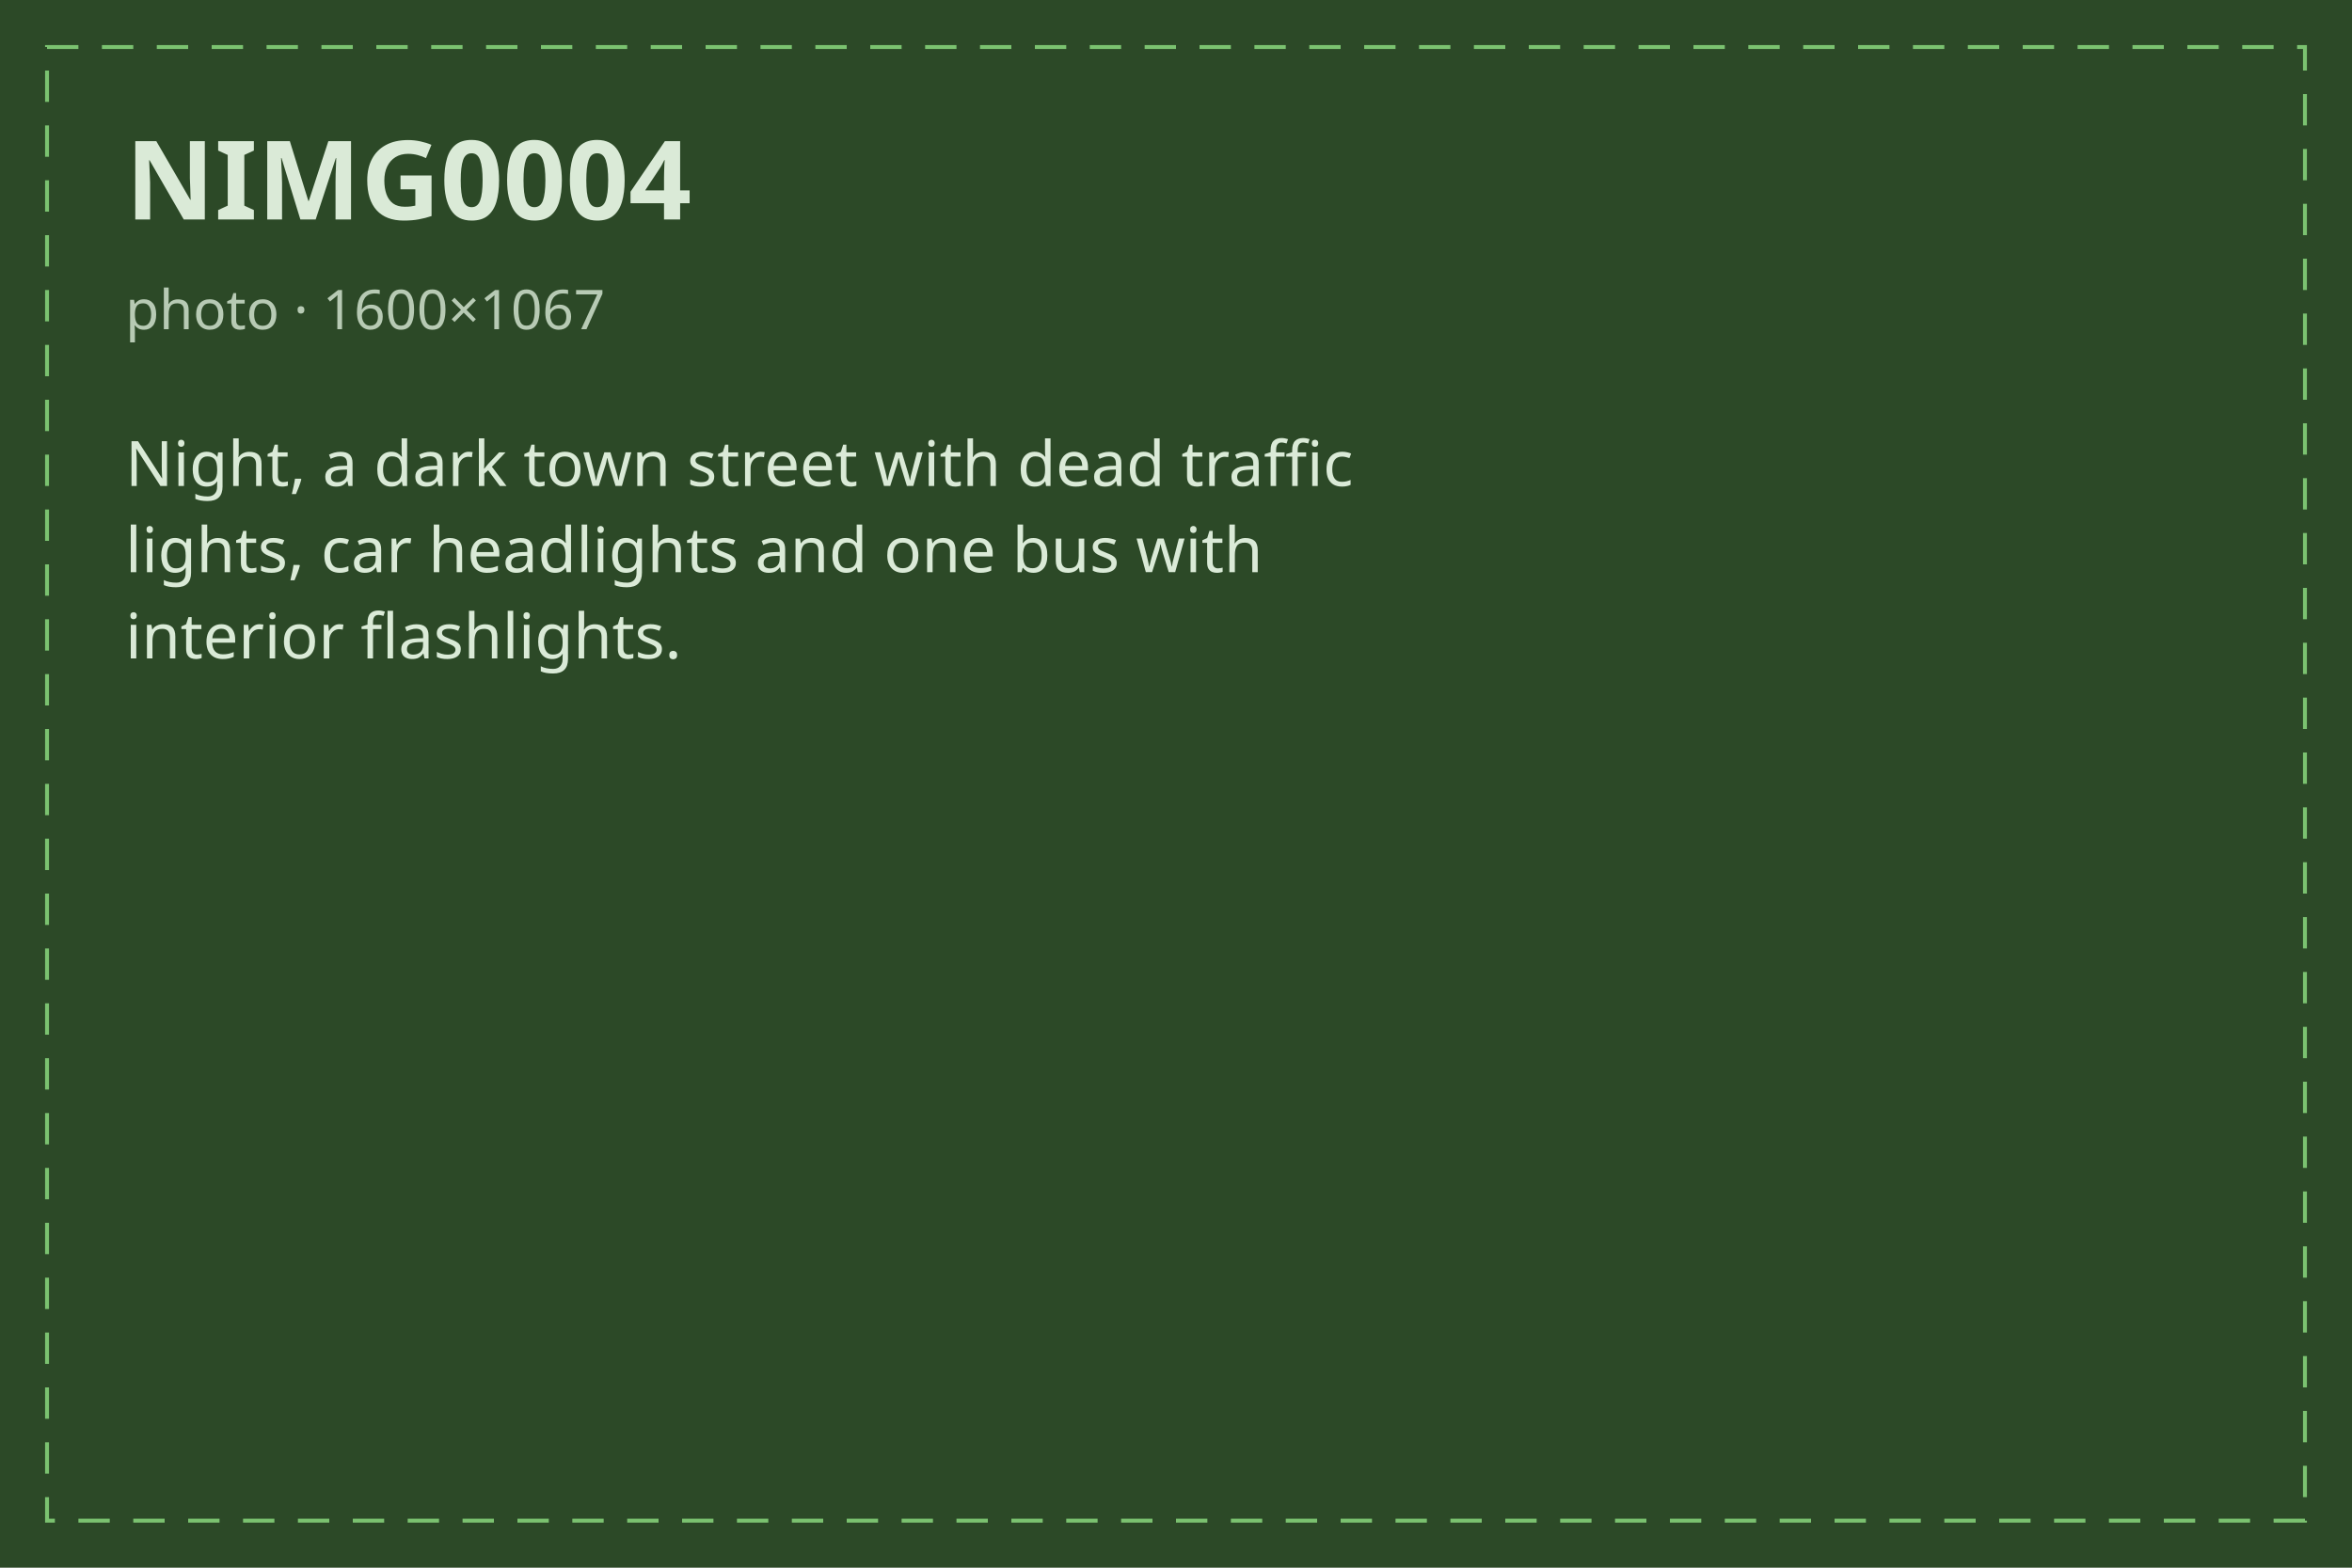
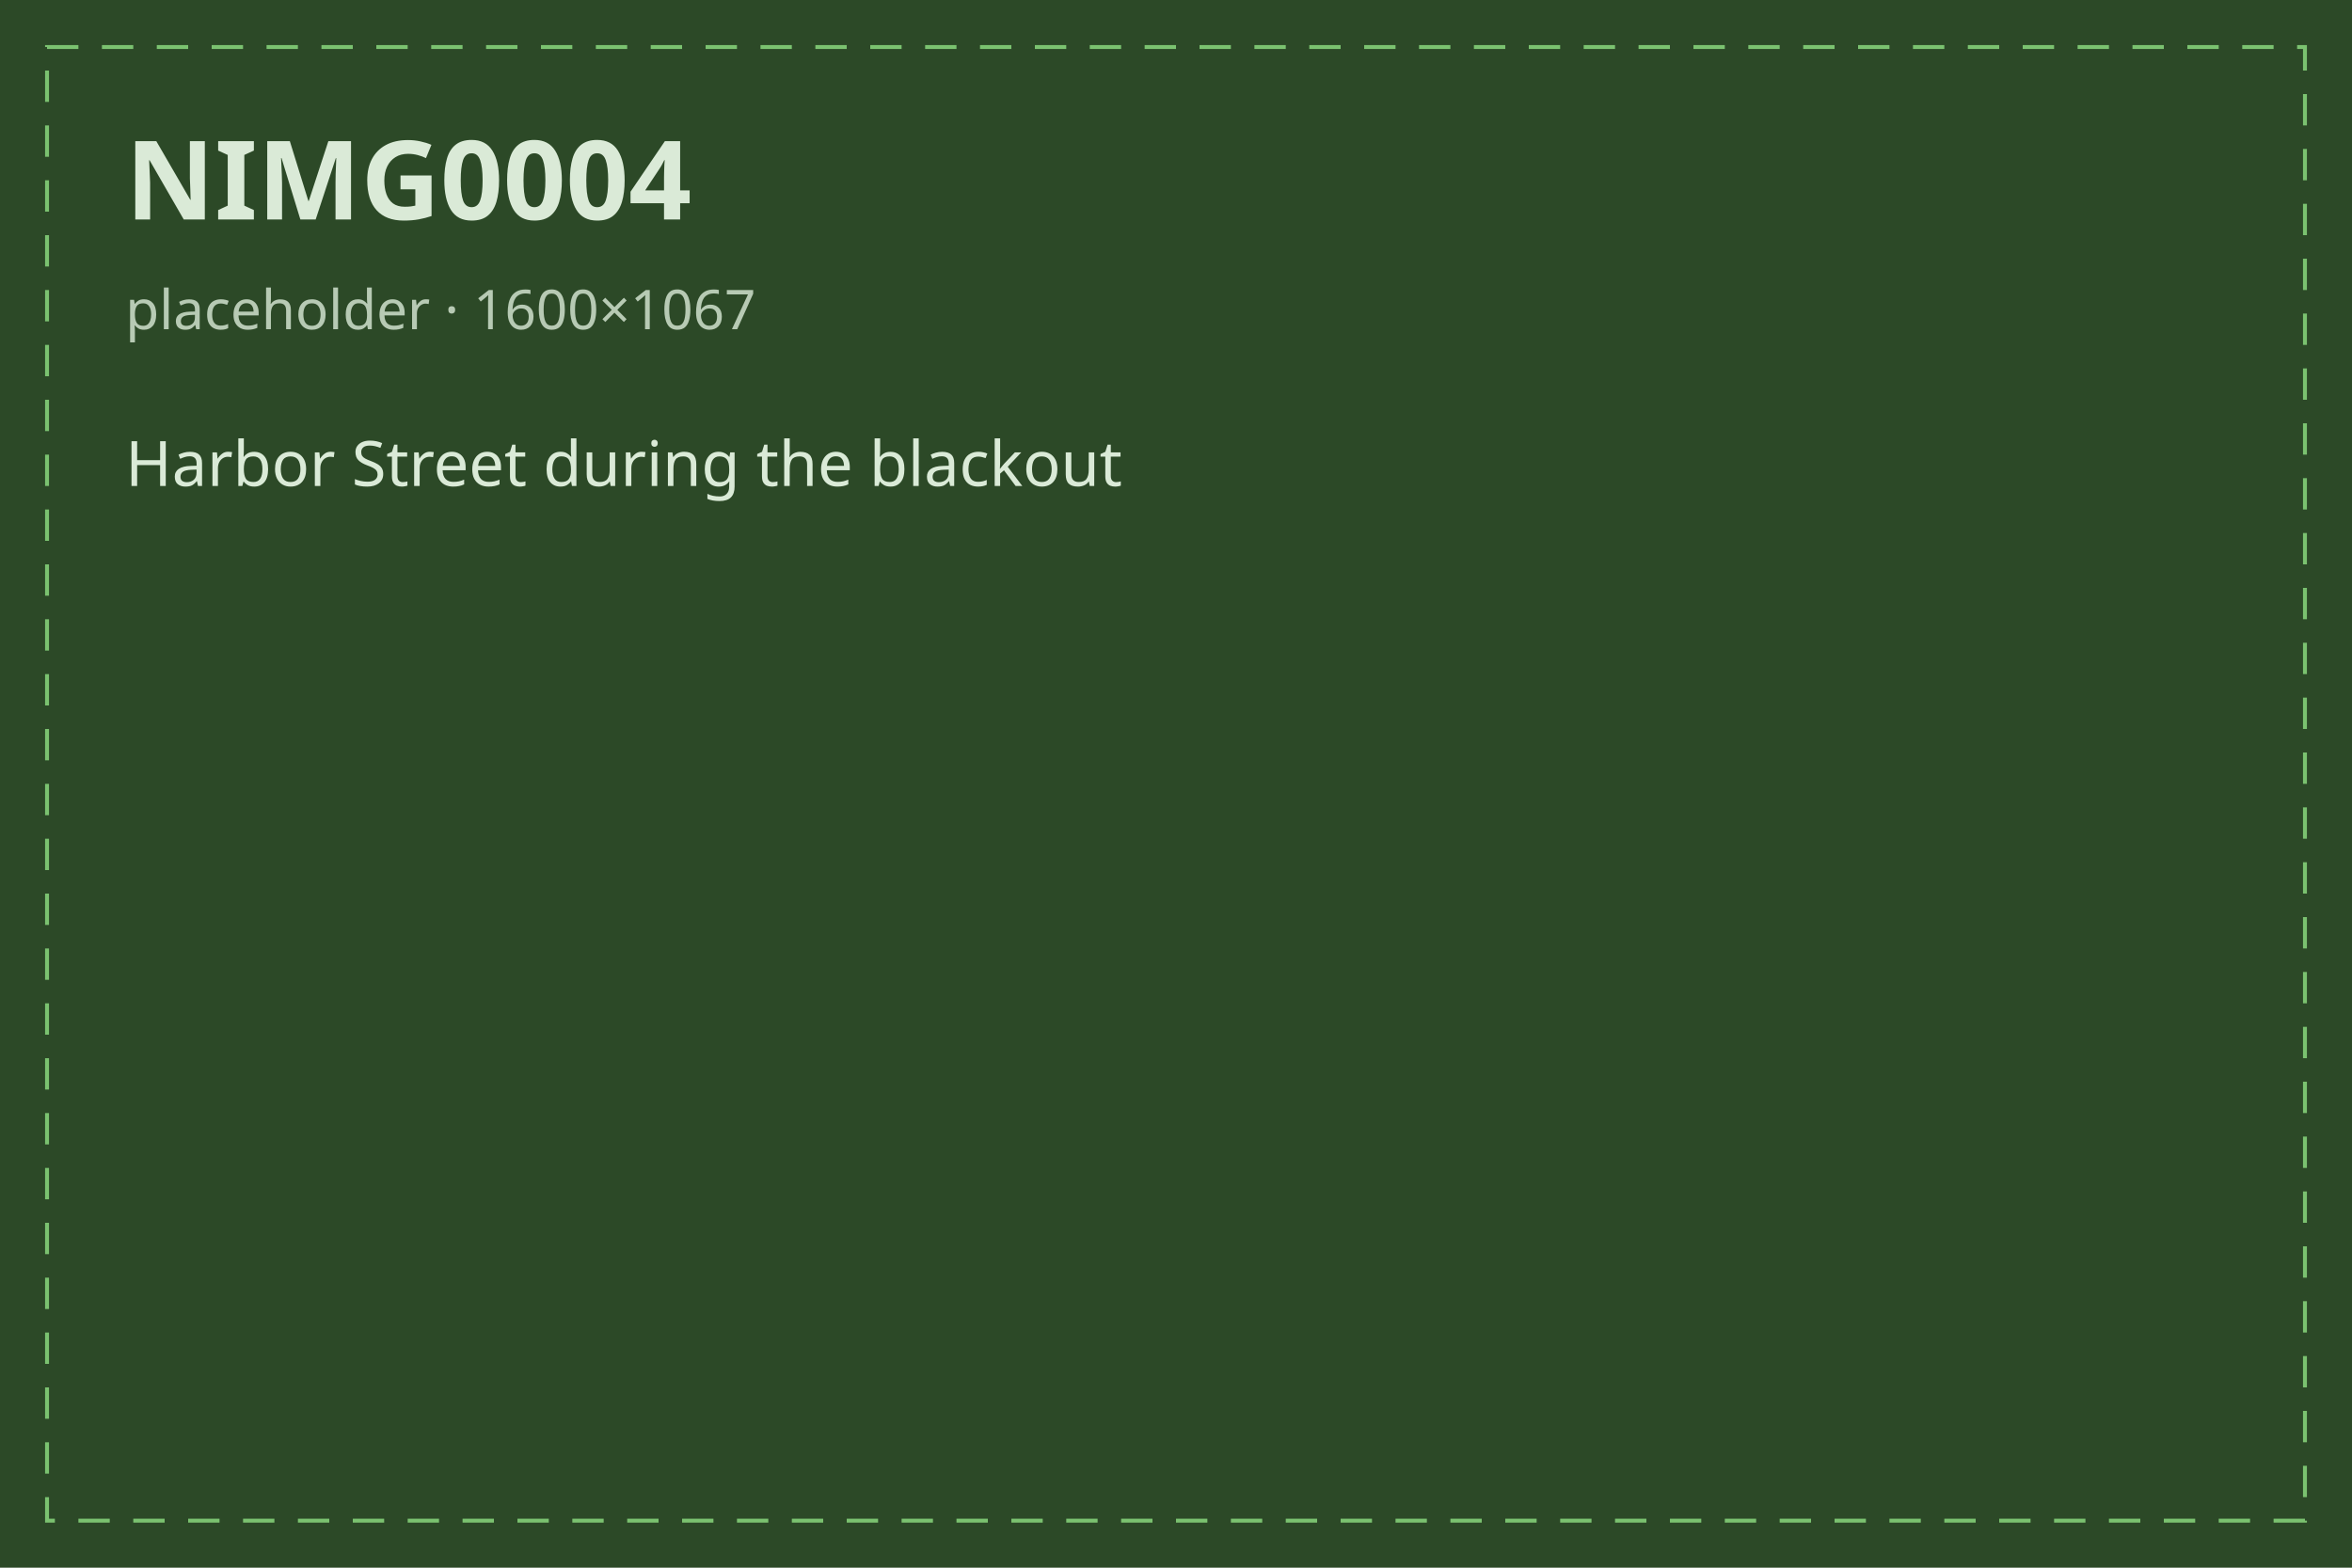
<svg xmlns="http://www.w3.org/2000/svg" viewBox="0 0 600 400" width="600" height="400">
  <rect width="100%" height="100%" fill="hsl(112 30% 22%)" />
  <rect x="12" y="12" width="576" height="376" fill="none" stroke="hsl(112 40% 60%)" stroke-dasharray="8 6" />
  <g font-family="system-ui, sans-serif" fill="hsl(112 30% 88%)">
    <text x="32" y="56" font-size="28" font-weight="700">NIMG0004</text>
-     <text x="32" y="84" font-size="14" opacity=".8">photo · 1600×1067</text>
-     <text x="32" y="124" font-size="16">Night, a dark town street with dead traffic</text>
-     <text x="32" y="146" font-size="16">lights, car headlights and one bus with</text>
-     <text x="32" y="168" font-size="16">interior flashlights.</text>
+     <text x="32" y="84" font-size="14" opacity=".8">placeholder · 1600×1067</text>
+     <text x="32" y="124" font-size="16">Harbor Street during the blackout</text>
  </g>
</svg>
